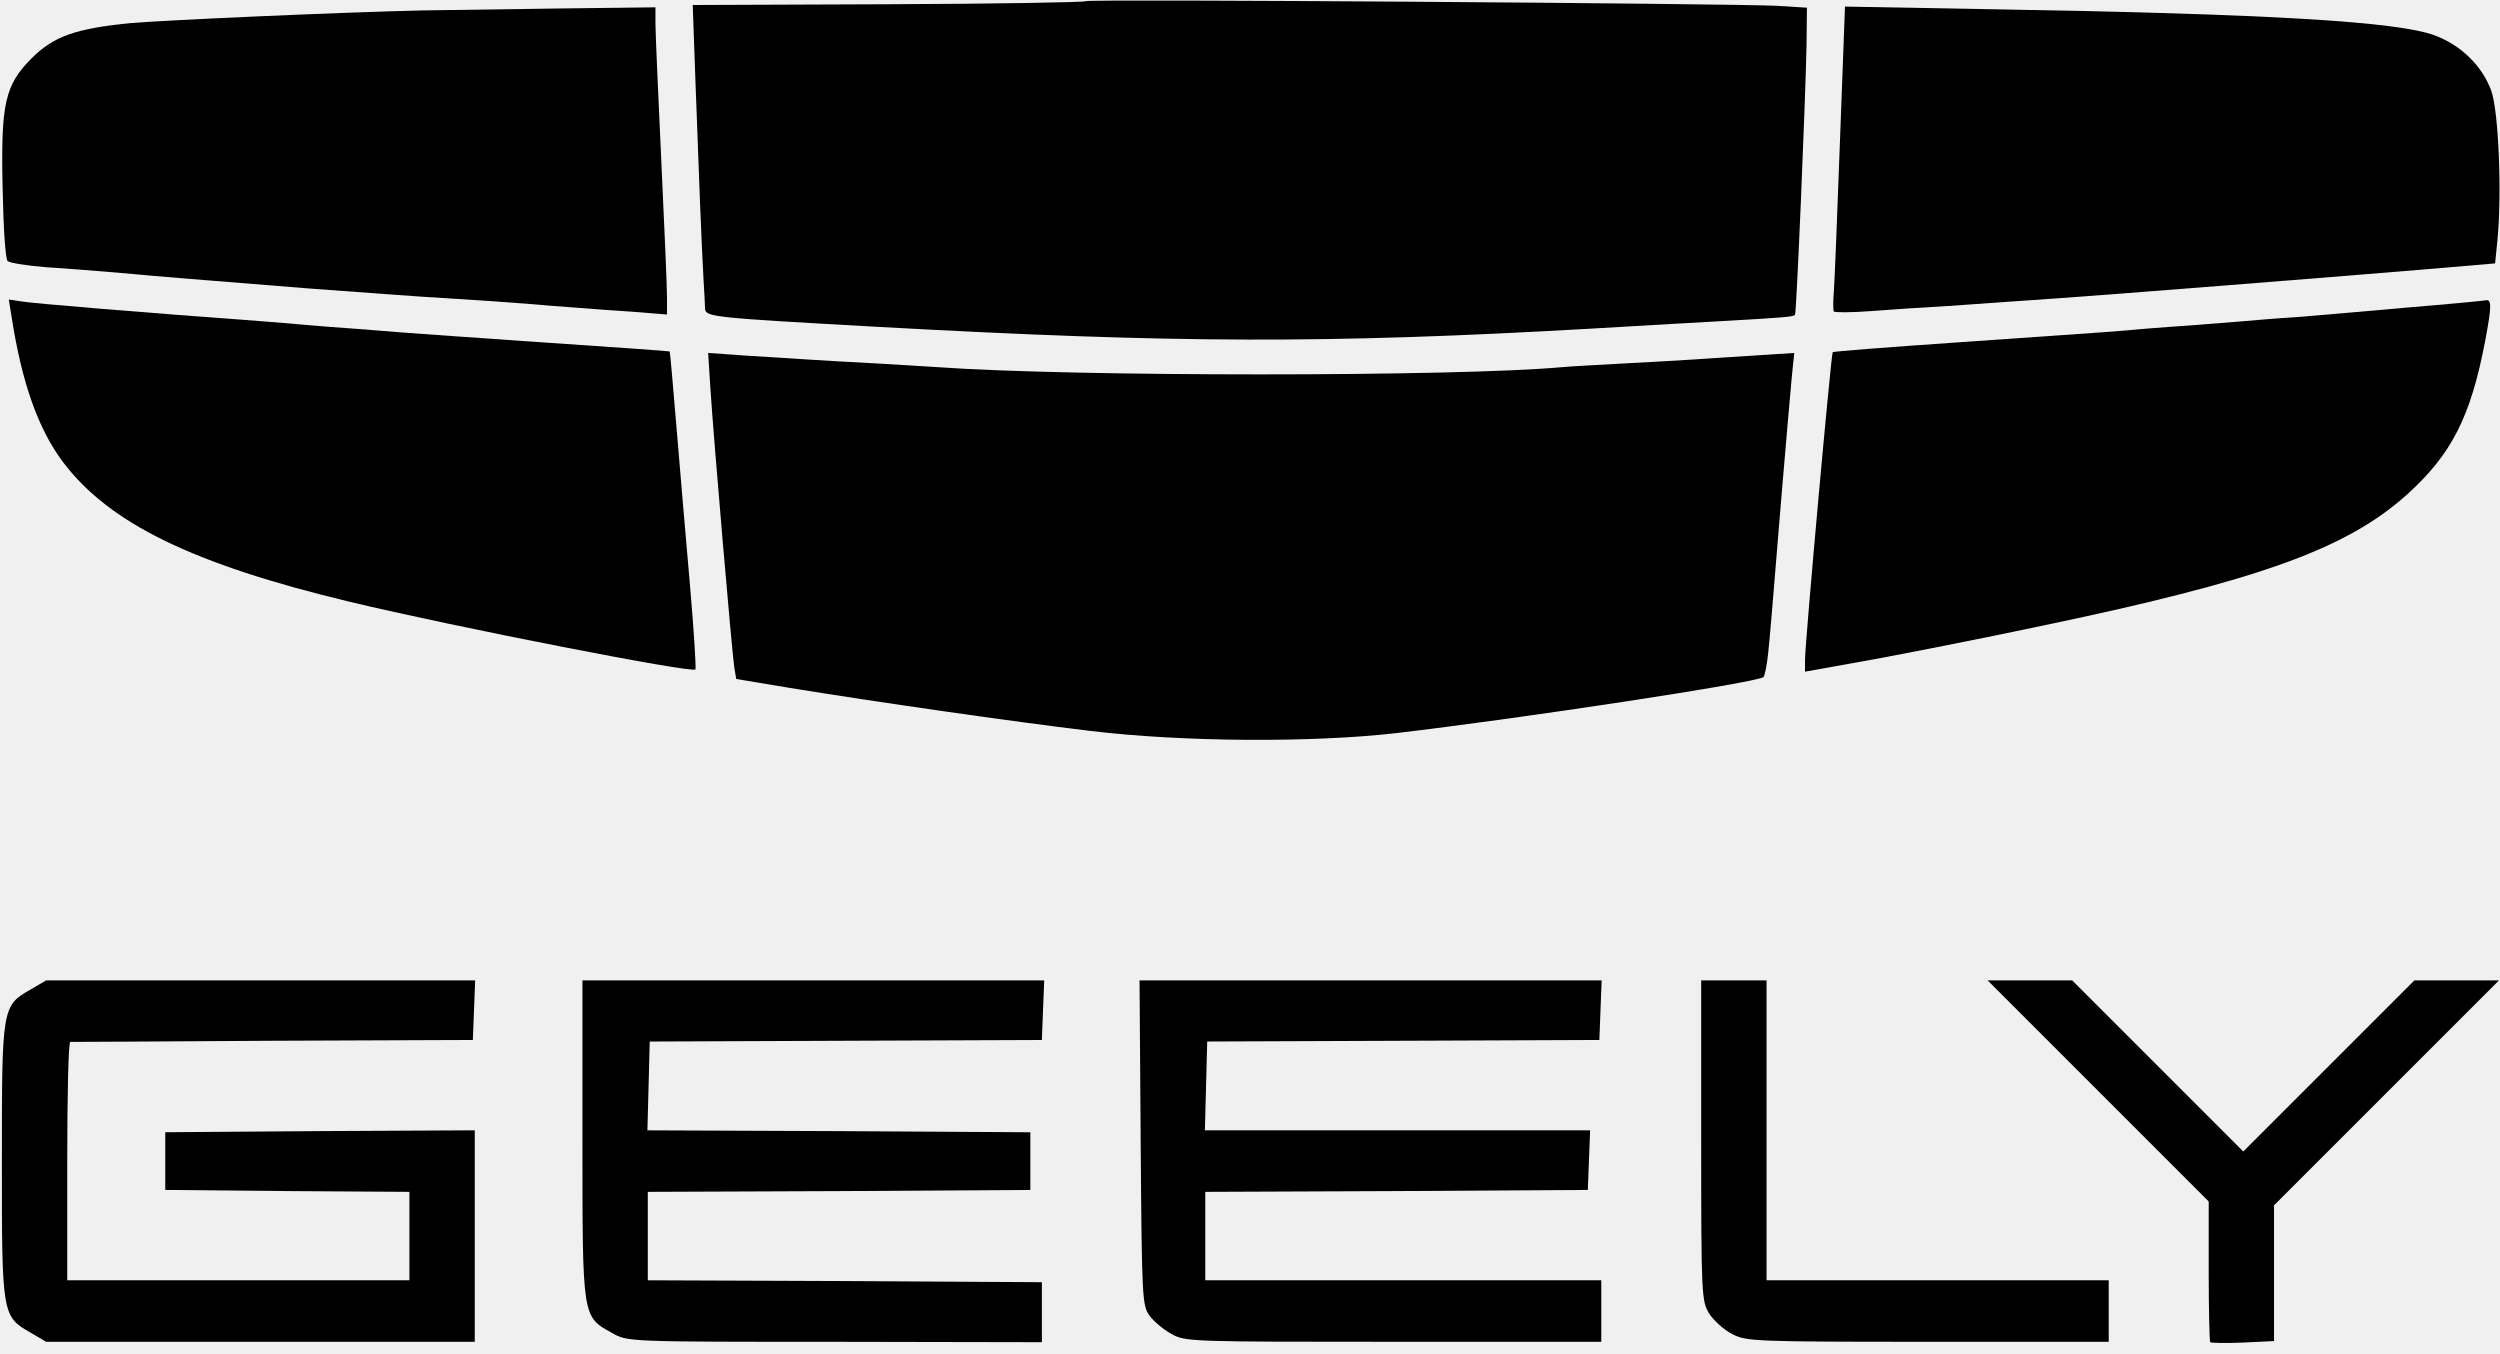
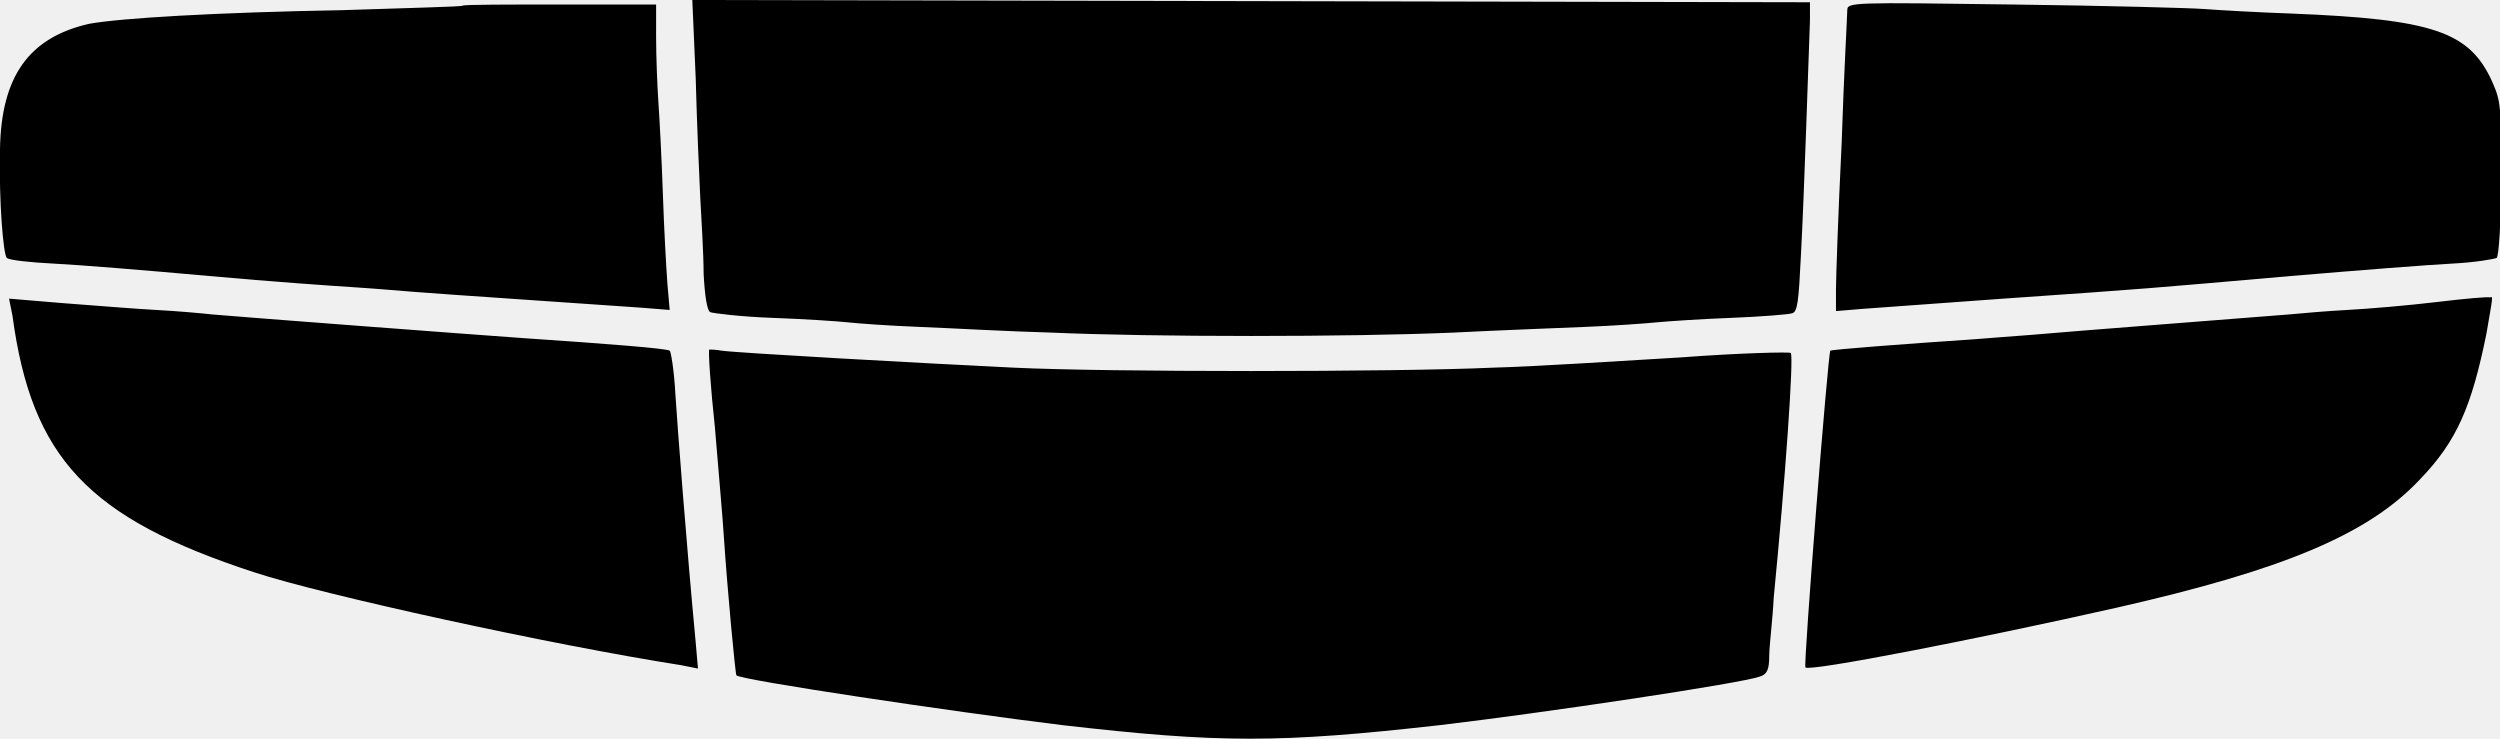
- <svg xmlns="http://www.w3.org/2000/svg" width="109" height="59" viewBox="0 0 109 59" fill="none">
-   <g clip-path="url(#clip0_2331_38776)">
-     <path d="M47.352 0.051C47.301 0.101 43.429 0.168 38.735 0.185L30.203 0.218L30.32 3.504C30.455 7.259 30.589 10.695 30.672 12.153C30.706 12.706 30.739 13.293 30.739 13.444C30.756 13.829 31.058 13.846 38.233 14.249C51.291 14.969 57.845 14.986 69.311 14.332C71.657 14.198 74.423 14.031 75.429 13.98C77.759 13.846 78.178 13.813 78.262 13.729C78.329 13.645 78.715 4.442 78.765 1.961L78.782 0.335L77.441 0.252C75.194 0.151 47.435 -0.05 47.352 0.051Z" fill="black" />
-     <path d="M18.437 0.454C14.799 0.537 7.29 0.873 5.697 1.007C3.317 1.241 2.345 1.577 1.389 2.532C0.216 3.706 0.031 4.493 0.115 8.215C0.149 9.925 0.233 11.282 0.333 11.383C0.434 11.467 1.188 11.584 2.009 11.651C2.848 11.701 4.306 11.819 5.278 11.902C7.306 12.087 7.776 12.12 13.408 12.573C15.721 12.741 18.353 12.942 19.275 12.992C20.197 13.042 21.857 13.16 22.963 13.243C24.069 13.344 25.611 13.445 26.399 13.512C27.187 13.562 28.109 13.629 28.461 13.663L29.081 13.713V12.942C29.081 12.506 28.964 9.807 28.83 6.957C28.696 4.091 28.578 1.443 28.578 1.04V0.319L24.354 0.37C22.024 0.403 19.359 0.437 18.437 0.454Z" fill="black" />
-     <path d="M80.223 6.137C80.106 9.355 79.988 12.322 79.955 12.725C79.921 13.144 79.921 13.512 79.955 13.579C79.988 13.63 80.709 13.63 81.581 13.563C82.436 13.496 83.928 13.395 84.9 13.345C85.872 13.278 87.046 13.194 87.498 13.16C87.967 13.127 88.94 13.06 89.677 13.009C91.672 12.875 101.596 12.088 105.434 11.769L108.787 11.484L108.887 10.478C109.089 8.45 108.938 4.829 108.619 3.958C108.234 2.885 107.295 1.963 106.155 1.544C104.546 0.94 98.93 0.605 86.895 0.404L80.441 0.287L80.223 6.137Z" fill="black" />
-     <path d="M0.5 13.781C0.953 16.714 1.674 18.726 2.763 20.167C4.775 22.816 8.395 24.593 15.235 26.235C19.777 27.325 30.221 29.37 30.321 29.186C30.355 29.135 30.254 27.493 30.087 25.565C29.919 23.62 29.651 20.536 29.5 18.692C29.349 16.848 29.215 15.339 29.198 15.323C29.181 15.306 26.751 15.138 23.8 14.937C20.85 14.736 18.067 14.535 17.598 14.501C17.146 14.468 16.19 14.384 15.503 14.334C14.816 14.284 13.827 14.216 13.324 14.166C12.821 14.116 11.916 14.049 11.312 13.998C6.283 13.63 1.405 13.227 0.953 13.144L0.383 13.06L0.5 13.781Z" fill="black" />
-     <path d="M104.933 13.411C103.089 13.578 100.91 13.763 100.072 13.83C99.25 13.88 98.261 13.964 97.893 13.998C97.524 14.031 96.585 14.098 95.797 14.165C95.009 14.215 94.004 14.299 93.534 14.333C92.495 14.433 91.791 14.484 85.237 14.936C82.337 15.137 79.923 15.322 79.906 15.355C79.839 15.406 78.699 28.028 78.699 28.765V29.285L81.683 28.749C83.326 28.447 86.544 27.81 88.841 27.324C98.496 25.312 102.301 23.938 104.95 21.558C106.894 19.797 107.716 18.188 108.353 14.869C108.638 13.361 108.638 13.042 108.386 13.092C108.336 13.109 106.777 13.26 104.933 13.411Z" fill="black" />
-     <path d="M30.976 16.964C31.11 19.076 31.914 28.447 32.015 29.1L32.099 29.603L34.412 29.989C38.1 30.592 44.168 31.464 47.52 31.866C51.544 32.352 57.159 32.386 60.847 31.967C66.412 31.313 76.654 29.754 76.889 29.519C76.939 29.469 77.04 29 77.09 28.497C77.191 27.508 77.191 27.474 77.694 21.373C77.878 19.16 78.079 16.914 78.129 16.361L78.23 15.388L76.419 15.506C75.414 15.573 74.257 15.64 73.838 15.673C73.419 15.707 72.111 15.774 70.904 15.841C69.714 15.908 68.44 15.975 68.088 16.009C63.529 16.428 46.716 16.428 40.899 16.009C40.447 15.975 39.189 15.908 38.133 15.841C37.077 15.791 35.753 15.707 35.2 15.673C34.647 15.64 33.44 15.556 32.535 15.506L30.875 15.388L30.976 16.964Z" fill="black" />
-     <path d="M1.356 43.13C0.082 43.851 0.082 43.902 0.082 50.623C0.082 57.345 0.082 57.396 1.356 58.116L2.01 58.502H11.363H20.7V53.892V49.282L13.962 49.316L7.206 49.366V50.623V51.881L12.537 51.931L17.851 51.965V53.892V55.82H10.391H2.932V50.623C2.932 47.757 2.982 45.427 3.066 45.427C3.133 45.427 7.106 45.41 11.9 45.377L20.616 45.343L20.667 44.036L20.717 42.745H11.363H2.01L1.356 43.13Z" fill="black" />
-     <path d="M25.395 49.669C25.395 57.48 25.378 57.396 26.685 58.117C27.356 58.503 27.356 58.503 36.391 58.503L45.426 58.52V57.212V55.904L36.843 55.854L28.244 55.821V53.893V51.965L36.592 51.932L44.923 51.882V50.624V49.367L36.575 49.317L28.227 49.283L28.278 47.339L28.328 45.411L36.877 45.377L45.426 45.344L45.476 44.036L45.527 42.746H35.452H25.395V49.669Z" fill="black" />
-     <path d="M49.734 49.819C49.784 56.608 49.801 56.926 50.119 57.362C50.304 57.614 50.723 57.965 51.058 58.15C51.662 58.502 51.88 58.502 60.747 58.502H69.816V57.161V55.82H61.183H52.55V53.892V51.965L60.898 51.931L69.229 51.881L69.279 50.573L69.33 49.282H60.931H52.533L52.584 47.355L52.634 45.41L61.183 45.377L69.732 45.343L69.782 44.036L69.832 42.745H59.758H49.684L49.734 49.819Z" fill="black" />
-     <path d="M74.172 49.718C74.172 56.524 74.189 56.725 74.524 57.278C74.725 57.58 75.161 57.982 75.53 58.167C76.133 58.485 76.535 58.502 84.062 58.502H91.94V57.161V55.82H84.481H77.022V49.282V42.745H75.597H74.172V49.718Z" fill="black" />
-     <path d="M91.488 47.574L96.299 52.385V55.419C96.299 57.078 96.332 58.486 96.366 58.52C96.399 58.553 97.053 58.57 97.791 58.536L99.148 58.469V55.519V52.552L104.043 47.657L108.955 42.746H107.111H105.267L101.546 46.467L97.807 50.205L94.069 46.467L90.348 42.746H88.504H86.66L91.488 47.574Z" fill="black" />
-   </g>
-   <defs>
-     <clipPath id="clip0_2331_38776">
-       <rect width="109" height="58.586" fill="white" />
-     </clipPath>
-   </defs>
+ <svg xmlns="http://www.w3.org/2000/svg" xml:space="preserve" viewBox="0 0 221 65.3">
+   <path d="M61.5 6.9c.1 3.8.3 8.5.4 10.5s.3 5 .3 6.8c.1 1.9.3 3.3.6 3.4s2.7.4 5.5.5 5.8.3 6.7.4 3.7.3 6.3.4 7.8.4 11.6.5c9 .4 26.4.4 35.6 0 3.9-.2 9.2-.4 11.6-.5 2.5-.1 5.3-.3 6.3-.4s4-.3 6.6-.4 5.1-.3 5.4-.4c.5-.1.6-1 .8-5.1.3-5.5.7-18.3.8-20.8V.2L110.7.1 61.2 0zM40.9.5c-.1.1-4.9.2-10.7.4-11.2.2-19.5.7-22.3 1.2C2.6 3.3.1 6.7 0 13.2c-.1 4.8.3 9.3.6 9.6.2.2 2.1.4 4.1.5 2.1.1 8.3.6 13.8 1.1s11.3.9 12.9 1 3.9.3 5.2.4c2.4.2 15.9 1.1 20.1 1.4l2.5.2-.2-2.3c-.1-1.3-.3-4.9-.4-7.9s-.3-6.8-.4-8.2c-.1-1.5-.2-4-.2-5.7V.4h-8.5c-4.6 0-8.5 0-8.6.1m122.4.4c0 .4-.3 5.7-.5 11.8-.3 6.1-.5 11.9-.5 12.9v1.9l2.4-.2c1.3-.1 6.9-.5 12.4-.9 13-.9 12.8-.9 25.4-2 5.9-.5 12.3-1 14.3-1.1s3.7-.4 3.9-.5.4-3.3.4-7c0-6.4 0-6.8-.8-8.6-2-4.4-5.2-5.5-17.7-6-2.9-.1-6.4-.3-7.7-.4S186 .5 178 .4c-14.3-.2-14.7-.2-14.7.5M1.1 27.9c1.7 12.6 6.7 17.9 21.4 22.7 6.1 2 26.2 6.4 37.7 8.2l1.5.3-.2-2.3c-.8-8.5-1.6-18.9-1.8-22-.1-2-.4-3.8-.5-3.8-.3-.2-5.4-.6-12.8-1.1-4.3-.3-25.4-1.9-27.6-2.1-.9-.1-3.1-.3-5-.4s-5.5-.4-8.2-.6l-4.8-.4zm214.3-1.2c-2.5.3-6 .6-7.9.7s-4.1.3-5.2.4c-2.4.2-19.4 1.5-22.7 1.8-1.5.1-3.8.3-5.2.4-6 .4-12.5.9-12.6 1-.2.2-2.4 27.9-2.2 28 .3.4 15.2-2.5 27.6-5.3 14.5-3.3 22.1-6.4 26.7-11.3 3.3-3.4 4.6-6.5 5.9-12.9.6-3.5.6-3.3.3-3.2 0-.1-2.2.1-4.7.4M62.7 30.9c-.1.1.1 3.2.5 6.9.3 3.7.7 8.1.8 9.8.3 4.5 1 12 1.1 12.1.3.4 19 3.2 28.8 4.4 13.9 1.6 19.2 1.6 33.4 0 9.3-1.1 26.7-3.7 28.3-4.3.6-.2.8-.6.8-1.8 0-.9.3-3.2.4-5.2 1-10.2 1.8-21.4 1.5-21.6-.1-.1-4.5 0-9.8.4-5.2.3-12.6.8-16.5.9-8.7.4-34.2.4-42.4 0-8.3-.4-24.4-1.3-25.8-1.5-.5-.1-1.1-.1-1.1-.1" />
</svg>
